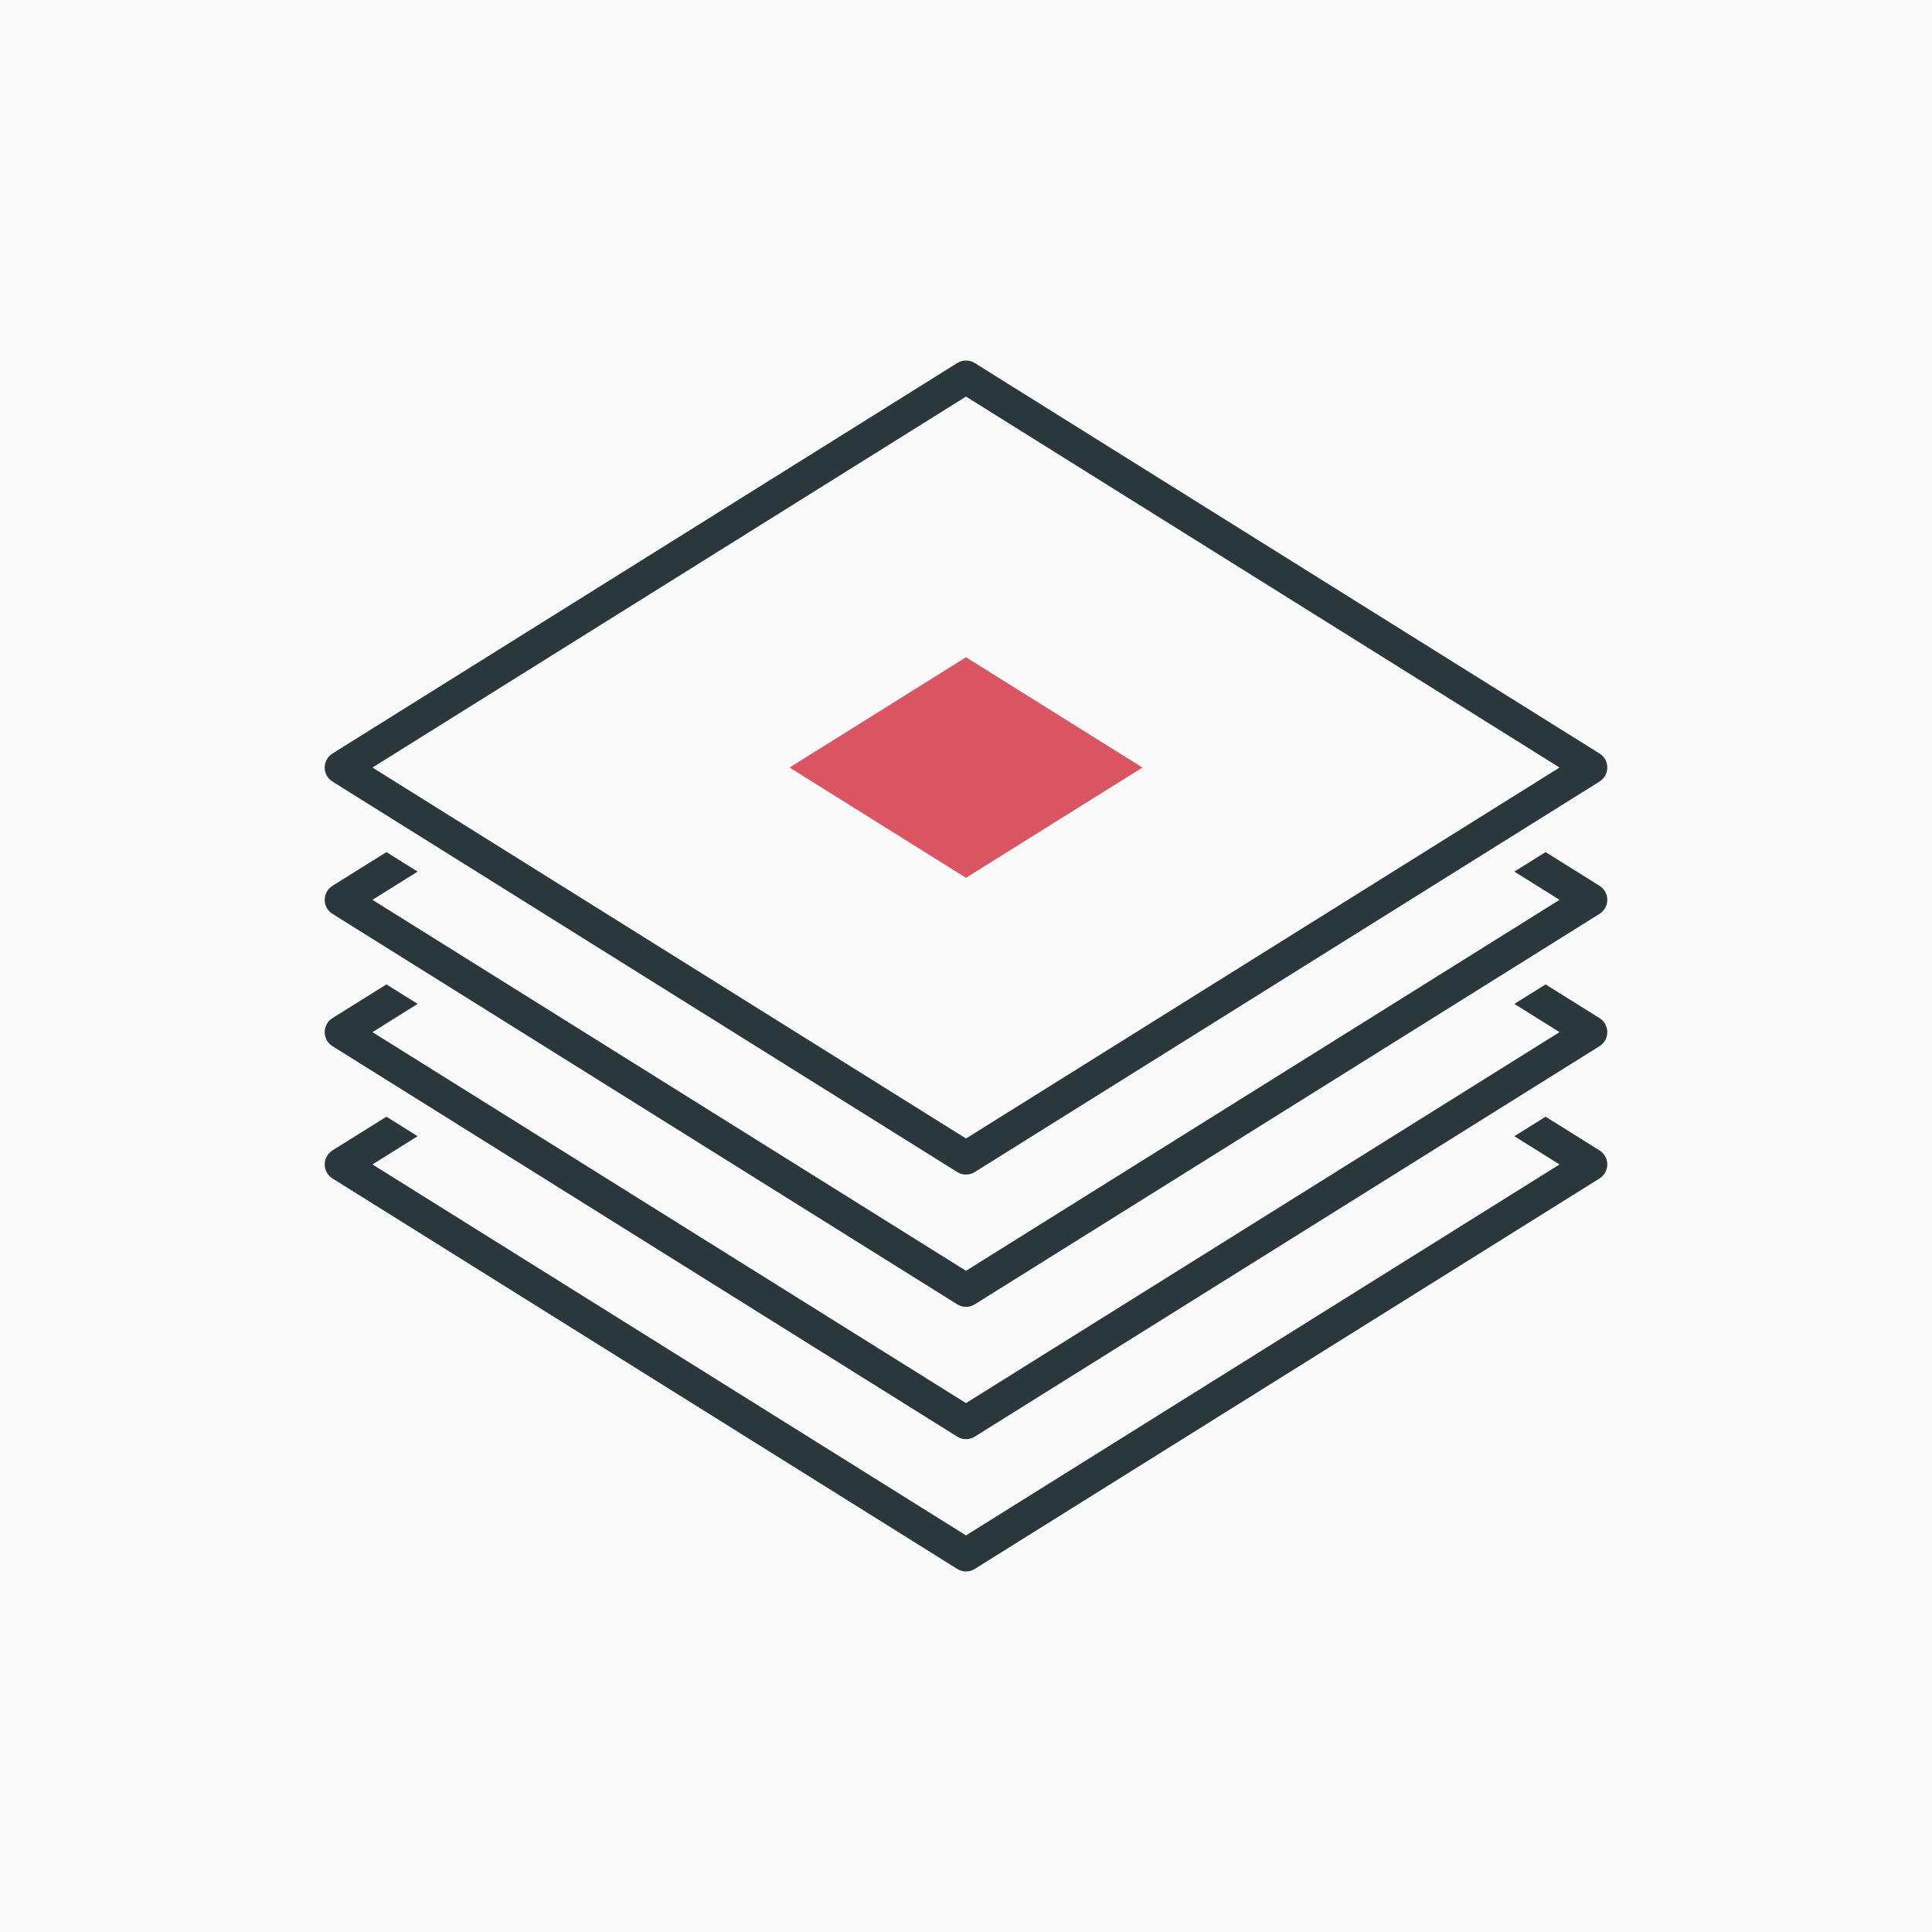
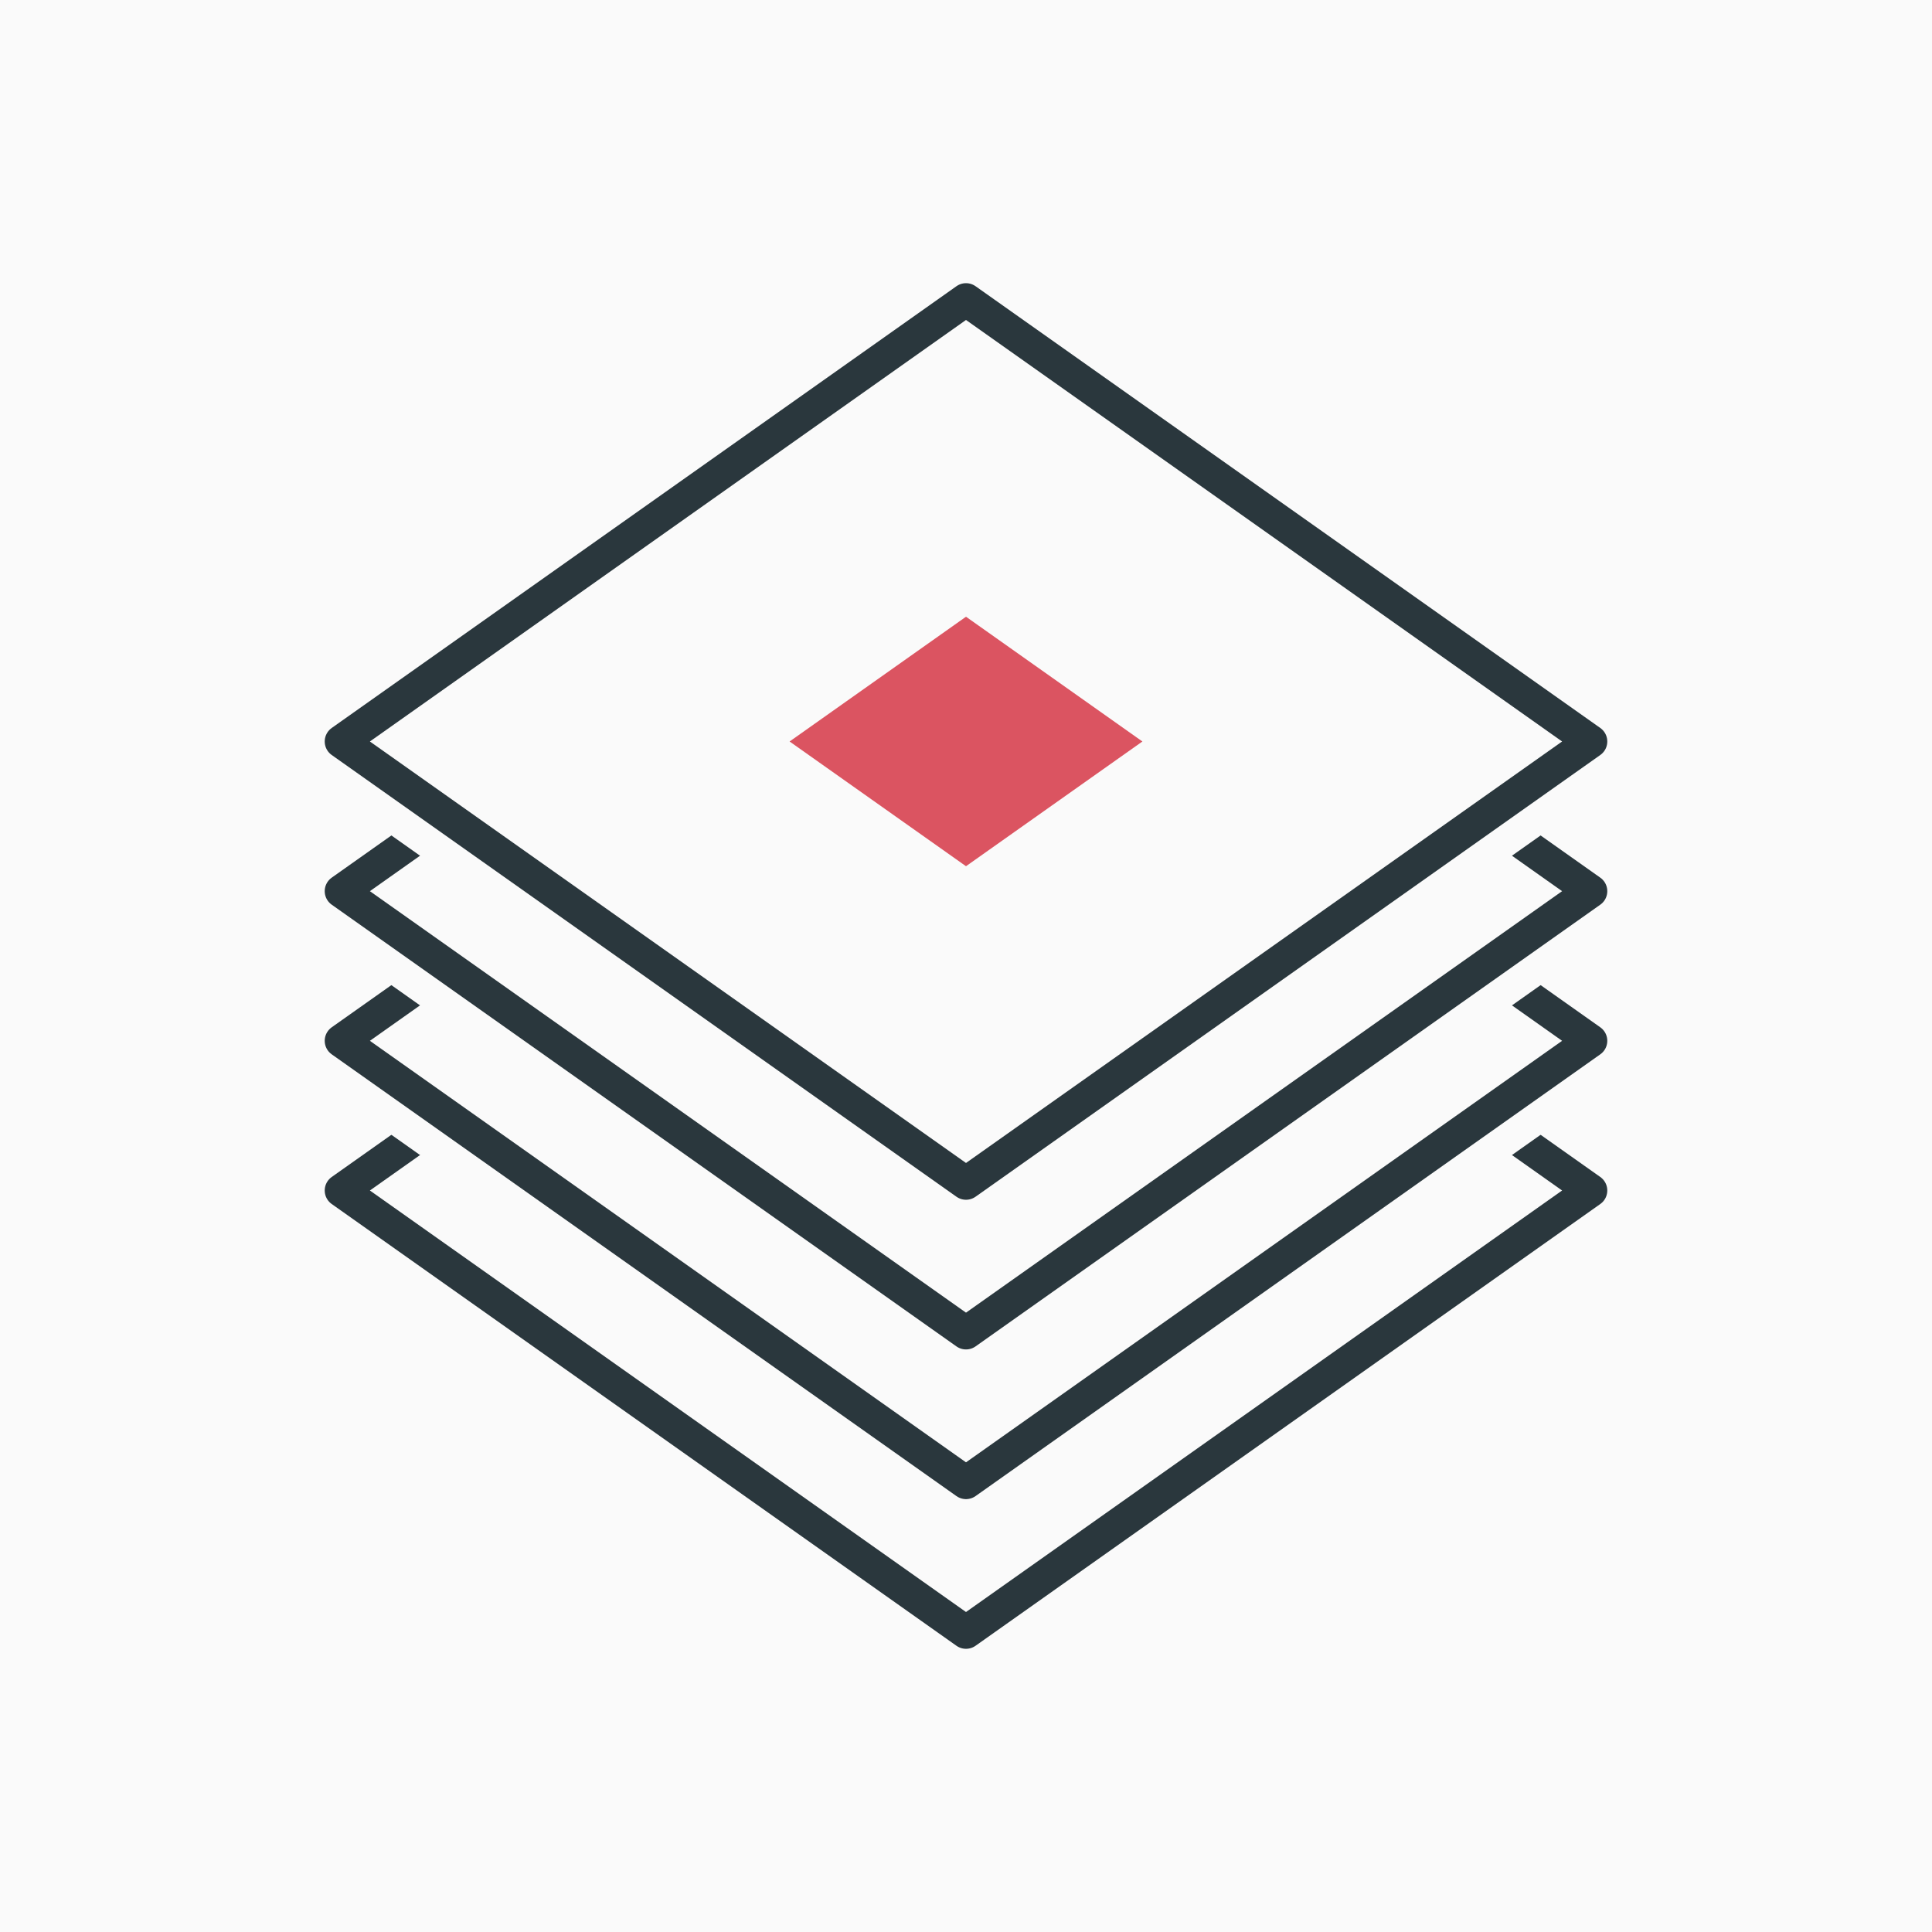
<svg xmlns="http://www.w3.org/2000/svg" viewBox="0 0 512 512" width="512" height="512" role="img" aria-label="Tessaract Systems">
  <defs>
    <mask id="at_s0" maskUnits="userSpaceOnUse" x="0" y="0" width="760" height="610">
      <rect x="0" y="0" width="760" height="610" fill="#fff" />
-       <polygon points="200,216.75 370,323 200,429.25 30,323" fill="#000" stroke="#000" stroke-width="26" stroke-linejoin="round" />
-       <polygon points="200,180.75 370,287 200,393.25 30,287" fill="#000" stroke="#000" stroke-width="26" stroke-linejoin="round" />
-       <polygon points="200,144.75 370,251 200,357.25 30,251" fill="#000" stroke="#000" stroke-width="26" stroke-linejoin="round" />
+       <polygon points="200,205.16 370,325.36 200,445.57 30,325.36" fill="#000" stroke="#000" stroke-width="26" stroke-linejoin="round" />
+       <polygon points="200,164.43 370,284.64 200,404.84 30,284.64" fill="#000" stroke="#000" stroke-width="26" stroke-linejoin="round" />
+       <polygon points="200,123.7 370,243.91 200,364.11 30,243.91" fill="#000" stroke="#000" stroke-width="26" stroke-linejoin="round" />
    </mask>
    <mask id="at_s1" maskUnits="userSpaceOnUse" x="0" y="0" width="760" height="610">
      <rect x="0" y="0" width="760" height="610" fill="#fff" />
-       <polygon points="200,180.75 370,287 200,393.25 30,287" fill="#000" stroke="#000" stroke-width="26" stroke-linejoin="round" />
-       <polygon points="200,144.75 370,251 200,357.25 30,251" fill="#000" stroke="#000" stroke-width="26" stroke-linejoin="round" />
+       <polygon points="200,164.43 370,284.64 200,404.84 30,284.64" fill="#000" stroke="#000" stroke-width="26" stroke-linejoin="round" />
+       <polygon points="200,123.7 370,243.91 200,364.11 30,243.91" fill="#000" stroke="#000" stroke-width="26" stroke-linejoin="round" />
    </mask>
    <mask id="at_s2" maskUnits="userSpaceOnUse" x="0" y="0" width="760" height="610">
      <rect x="0" y="0" width="760" height="610" fill="#fff" />
-       <polygon points="200,144.75 370,251 200,357.25 30,251" fill="#000" stroke="#000" stroke-width="26" stroke-linejoin="round" />
+       <polygon points="200,123.7 370,243.91 200,364.11 30,243.91" fill="#000" stroke="#000" stroke-width="26" stroke-linejoin="round" />
    </mask>
  </defs>
  <rect width="512" height="512" fill="#FAFAFA" />
-   <g transform="translate(76.8,81.91) scale(0.973913) translate(-16,-126.25)">
-     <polygon mask="url(#at_s0)" points="200,252.75 370,359 200,465.25 30,359" fill="none" stroke="#2A373D" stroke-width="9" stroke-linejoin="round" />
-     <polygon mask="url(#at_s1)" points="200,216.75 370,323 200,429.25 30,323" fill="none" stroke="#2A373D" stroke-width="9" stroke-linejoin="round" />
-     <polygon mask="url(#at_s2)" points="200,180.75 370,287 200,393.25 30,287" fill="none" stroke="#2A373D" stroke-width="9" stroke-linejoin="round" />
-     <polygon points="200,144.75 370,251 200,357.25 30,251" fill="none" stroke="#2A373D" stroke-width="9" stroke-linejoin="round" />
-     <polygon points="200,221 248,251 200,281 152,251" fill="#DB5461" />
+   <g transform="translate(76.8,61.41) scale(0.973913) translate(-16,-105.2)">
+     <polygon mask="url(#at_s0)" points="200,245.89 370,366.09 200,486.3 30,366.09" fill="none" stroke="#2A373D" stroke-width="9" stroke-linejoin="round" />
+     <polygon mask="url(#at_s1)" points="200,205.16 370,325.36 200,445.57 30,325.36" fill="none" stroke="#2A373D" stroke-width="9" stroke-linejoin="round" />
+     <polygon mask="url(#at_s2)" points="200,164.43 370,284.64 200,404.84 30,284.64" fill="none" stroke="#2A373D" stroke-width="9" stroke-linejoin="round" />
+     <polygon points="200,123.7 370,243.91 200,364.11 30,243.91" fill="none" stroke="#2A373D" stroke-width="9" stroke-linejoin="round" />
+     <polygon points="200,209.96 248,243.91 200,277.85 152,243.91" fill="#DB5461" />
  </g>
</svg>
